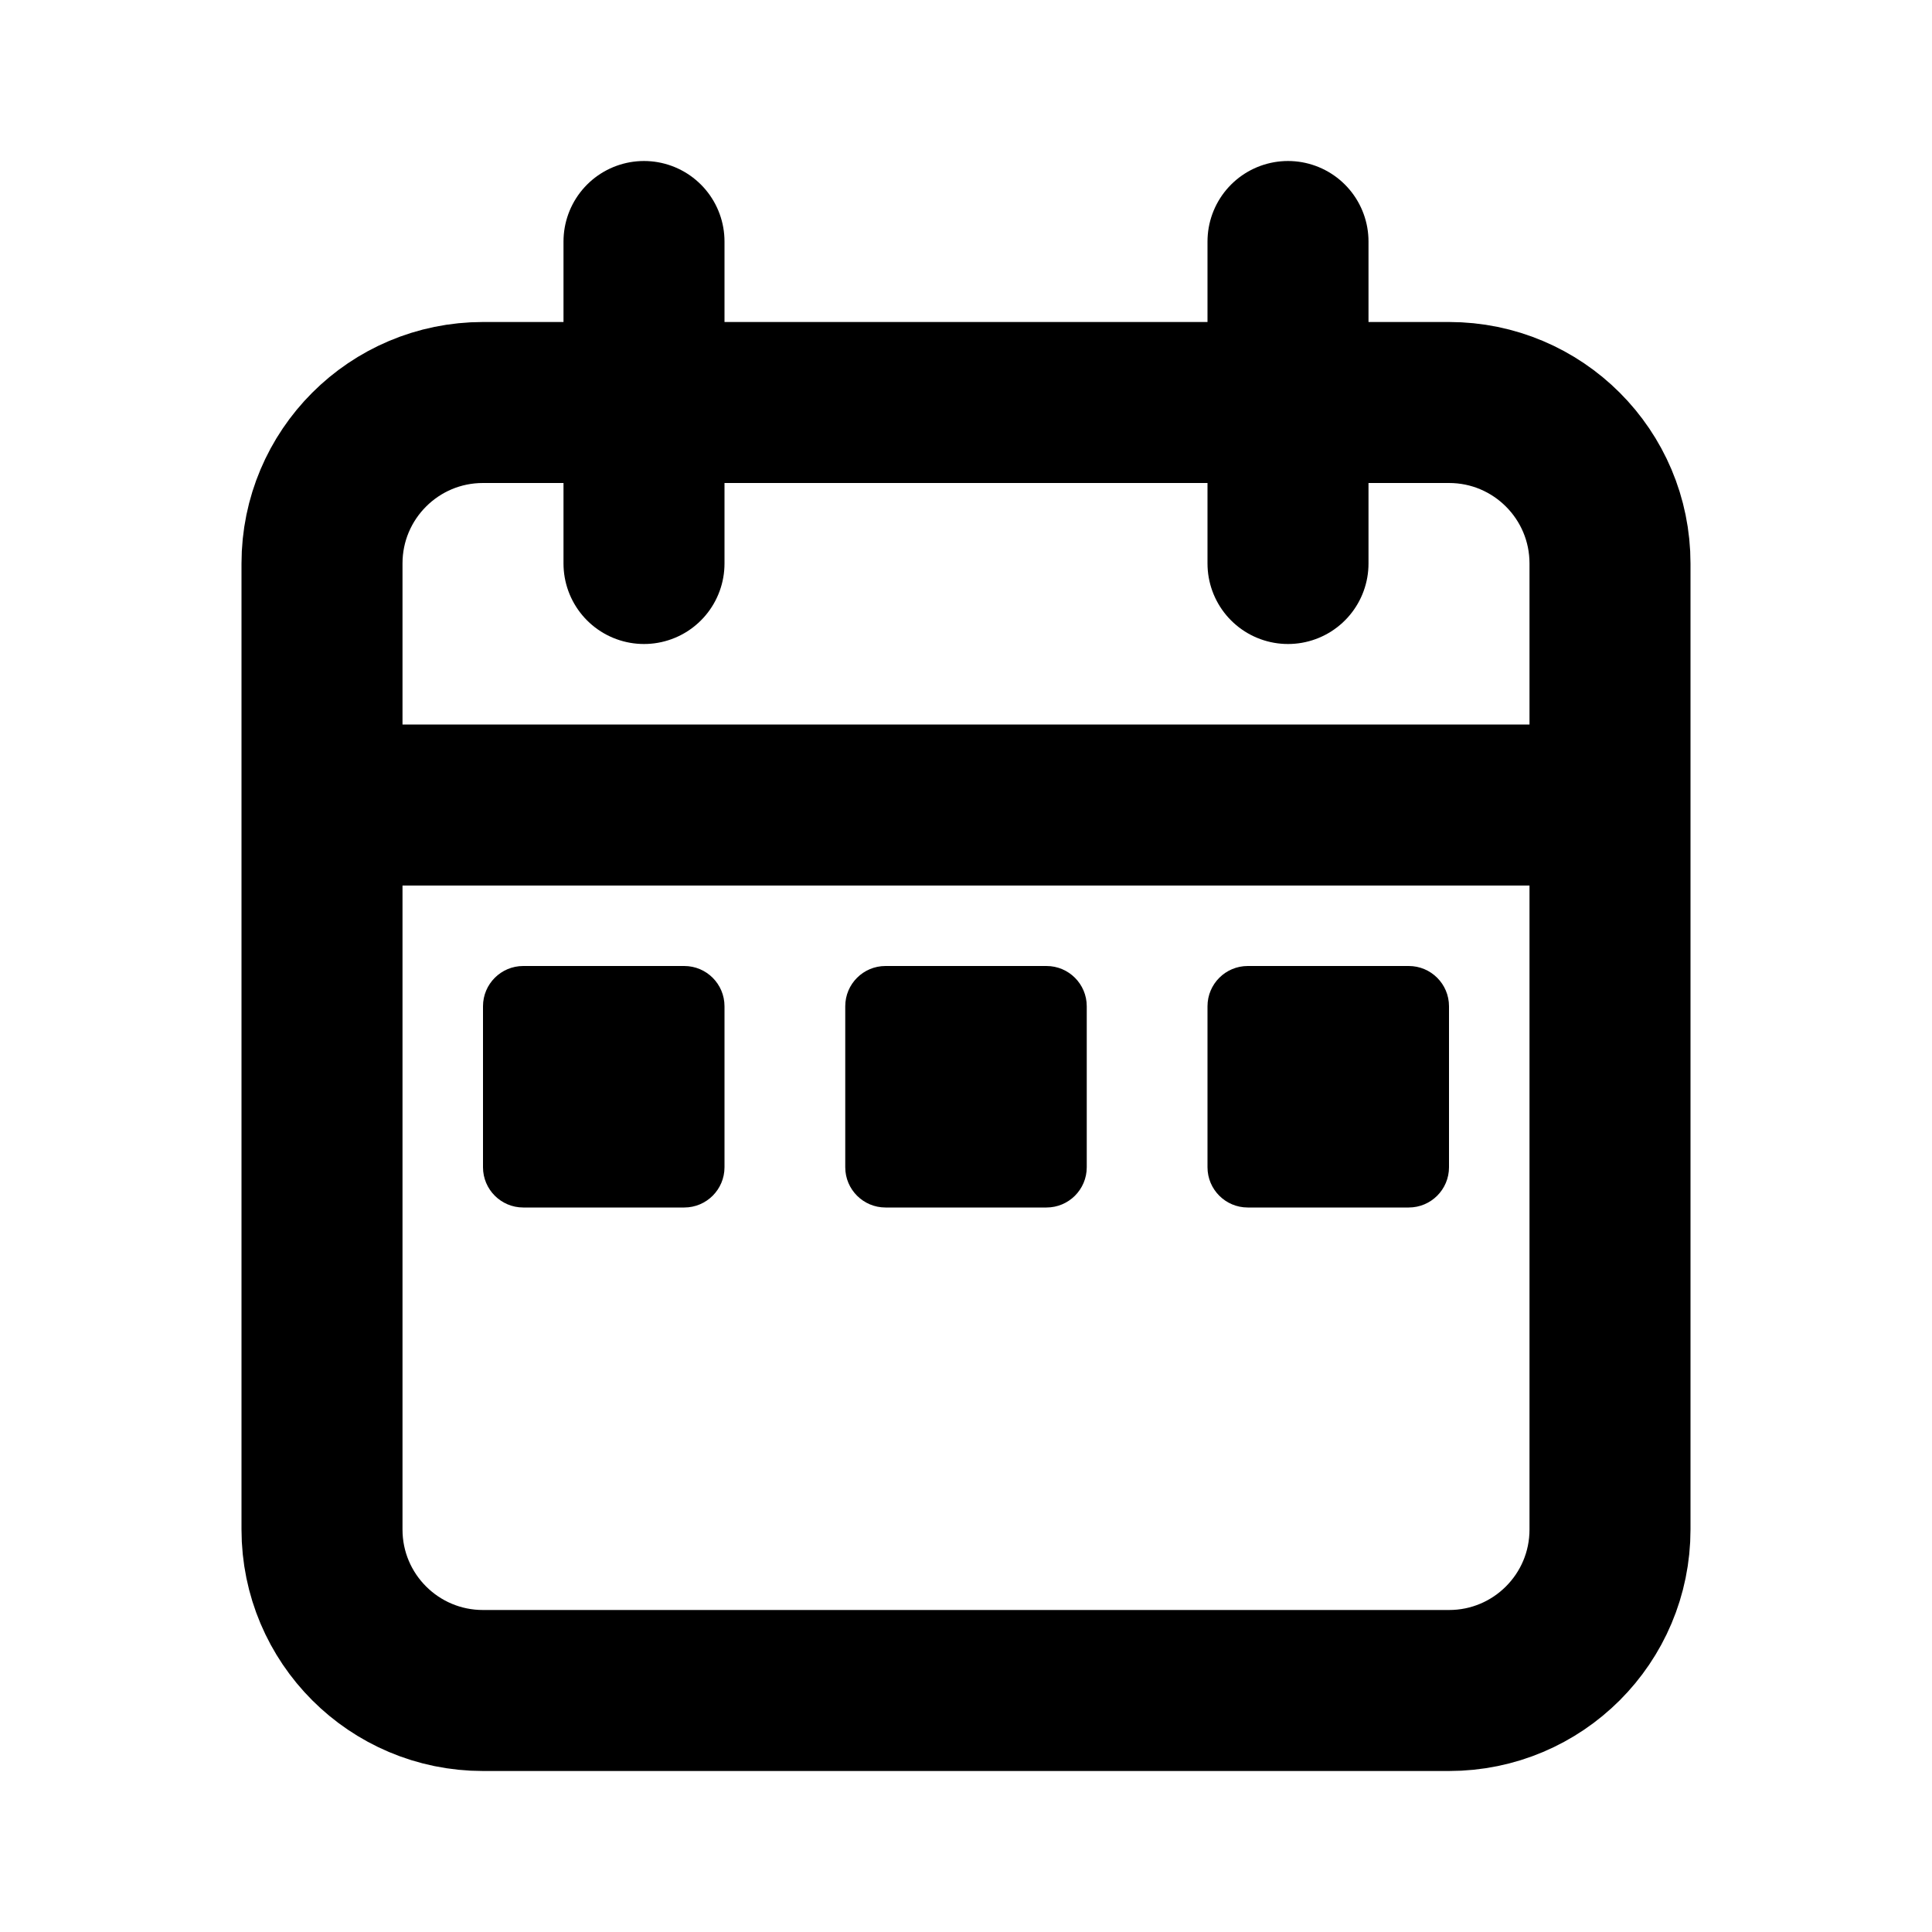
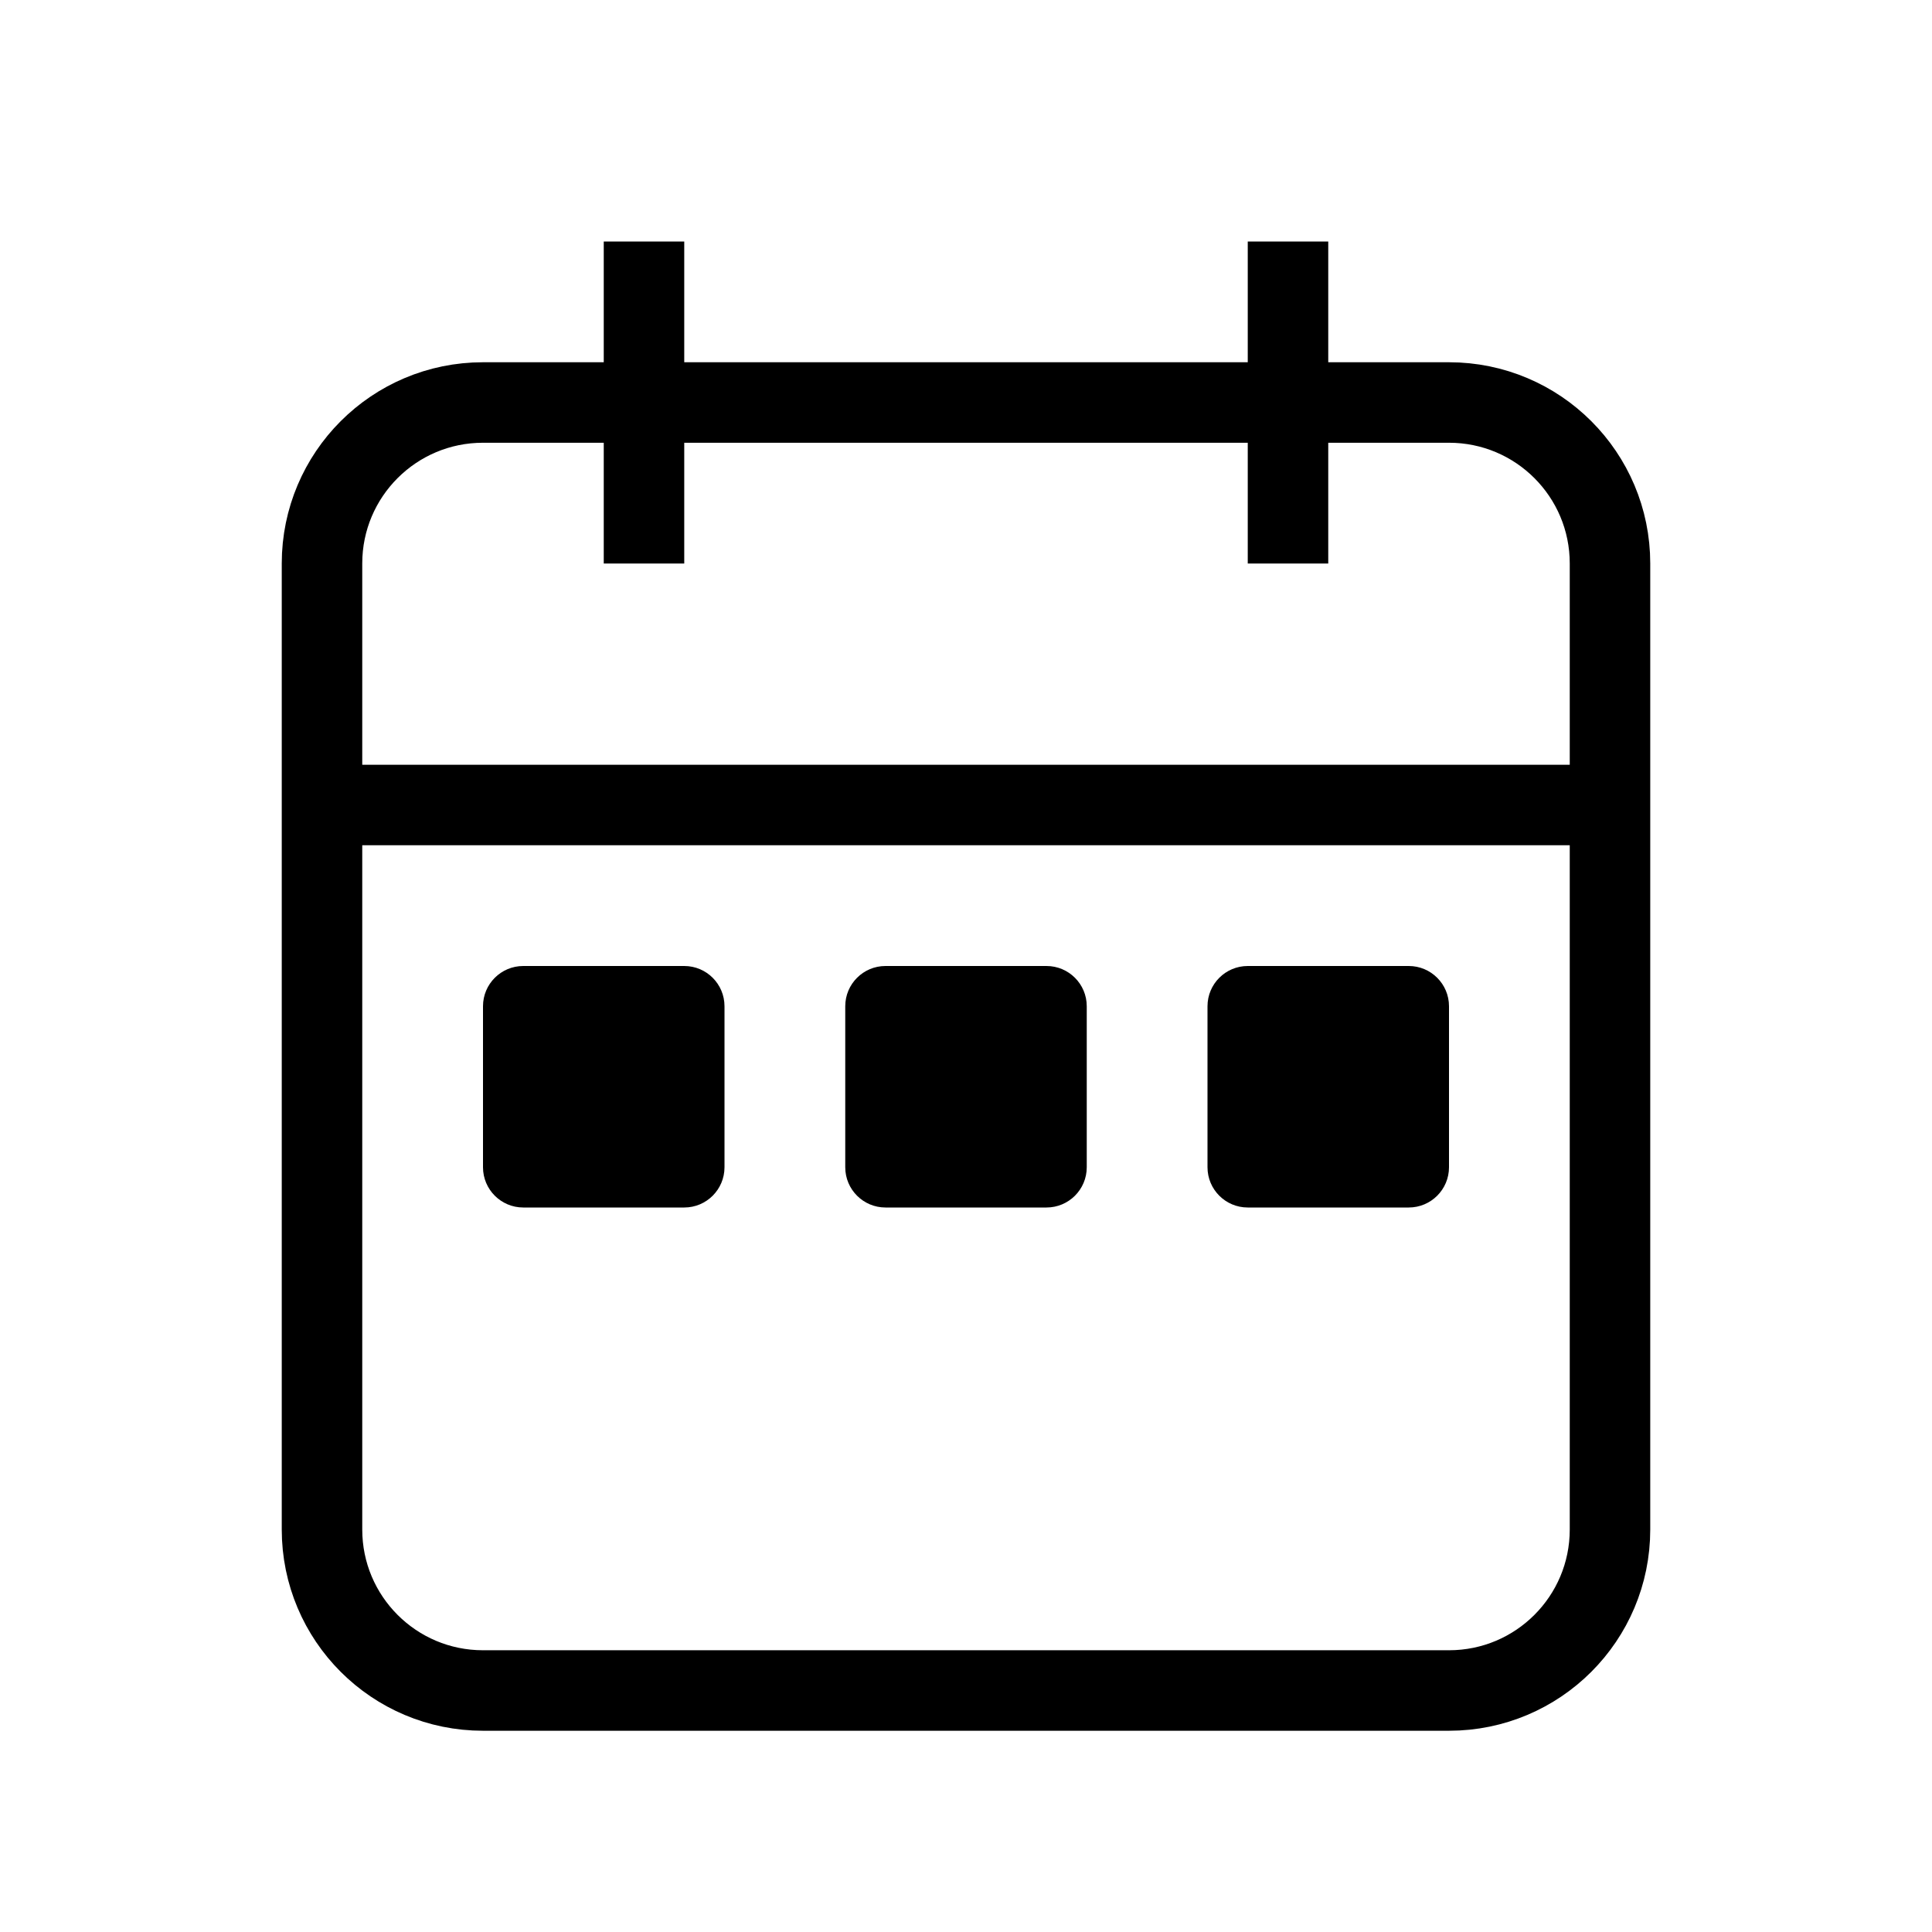
<svg xmlns="http://www.w3.org/2000/svg" width="800px" height="800px" viewBox="0 0 24 24" fill="none">
-   <path d="M20 10V7C20 5.895 19.105 5 18 5H6C4.895 5 4 5.895 4 7V10M20 10V19C20 20.105 19.105 21 18 21H6C4.895 21 4 20.105 4 19V10M20 10H4M8 3V7M16 3V7" stroke="#000000" stroke-width="2" stroke-linecap="round" />
+   <path d="M20 10V7C20 5.895 19.105 5 18 5H6C4.895 5 4 5.895 4 7V10M20 10V19C20 20.105 19.105 21 18 21H6C4.895 21 4 20.105 4 19V10M20 10H4M8 3V7M16 3V7" stroke="#000000" strokeWidth="2" strokeLinecap="round" />
  <rect x="6" y="12" width="3" height="3" rx="0.5" fill="#000000" />
  <rect x="10.5" y="12" width="3" height="3" rx="0.5" fill="#000000" />
  <rect x="15" y="12" width="3" height="3" rx="0.5" fill="#000000" />
</svg>
